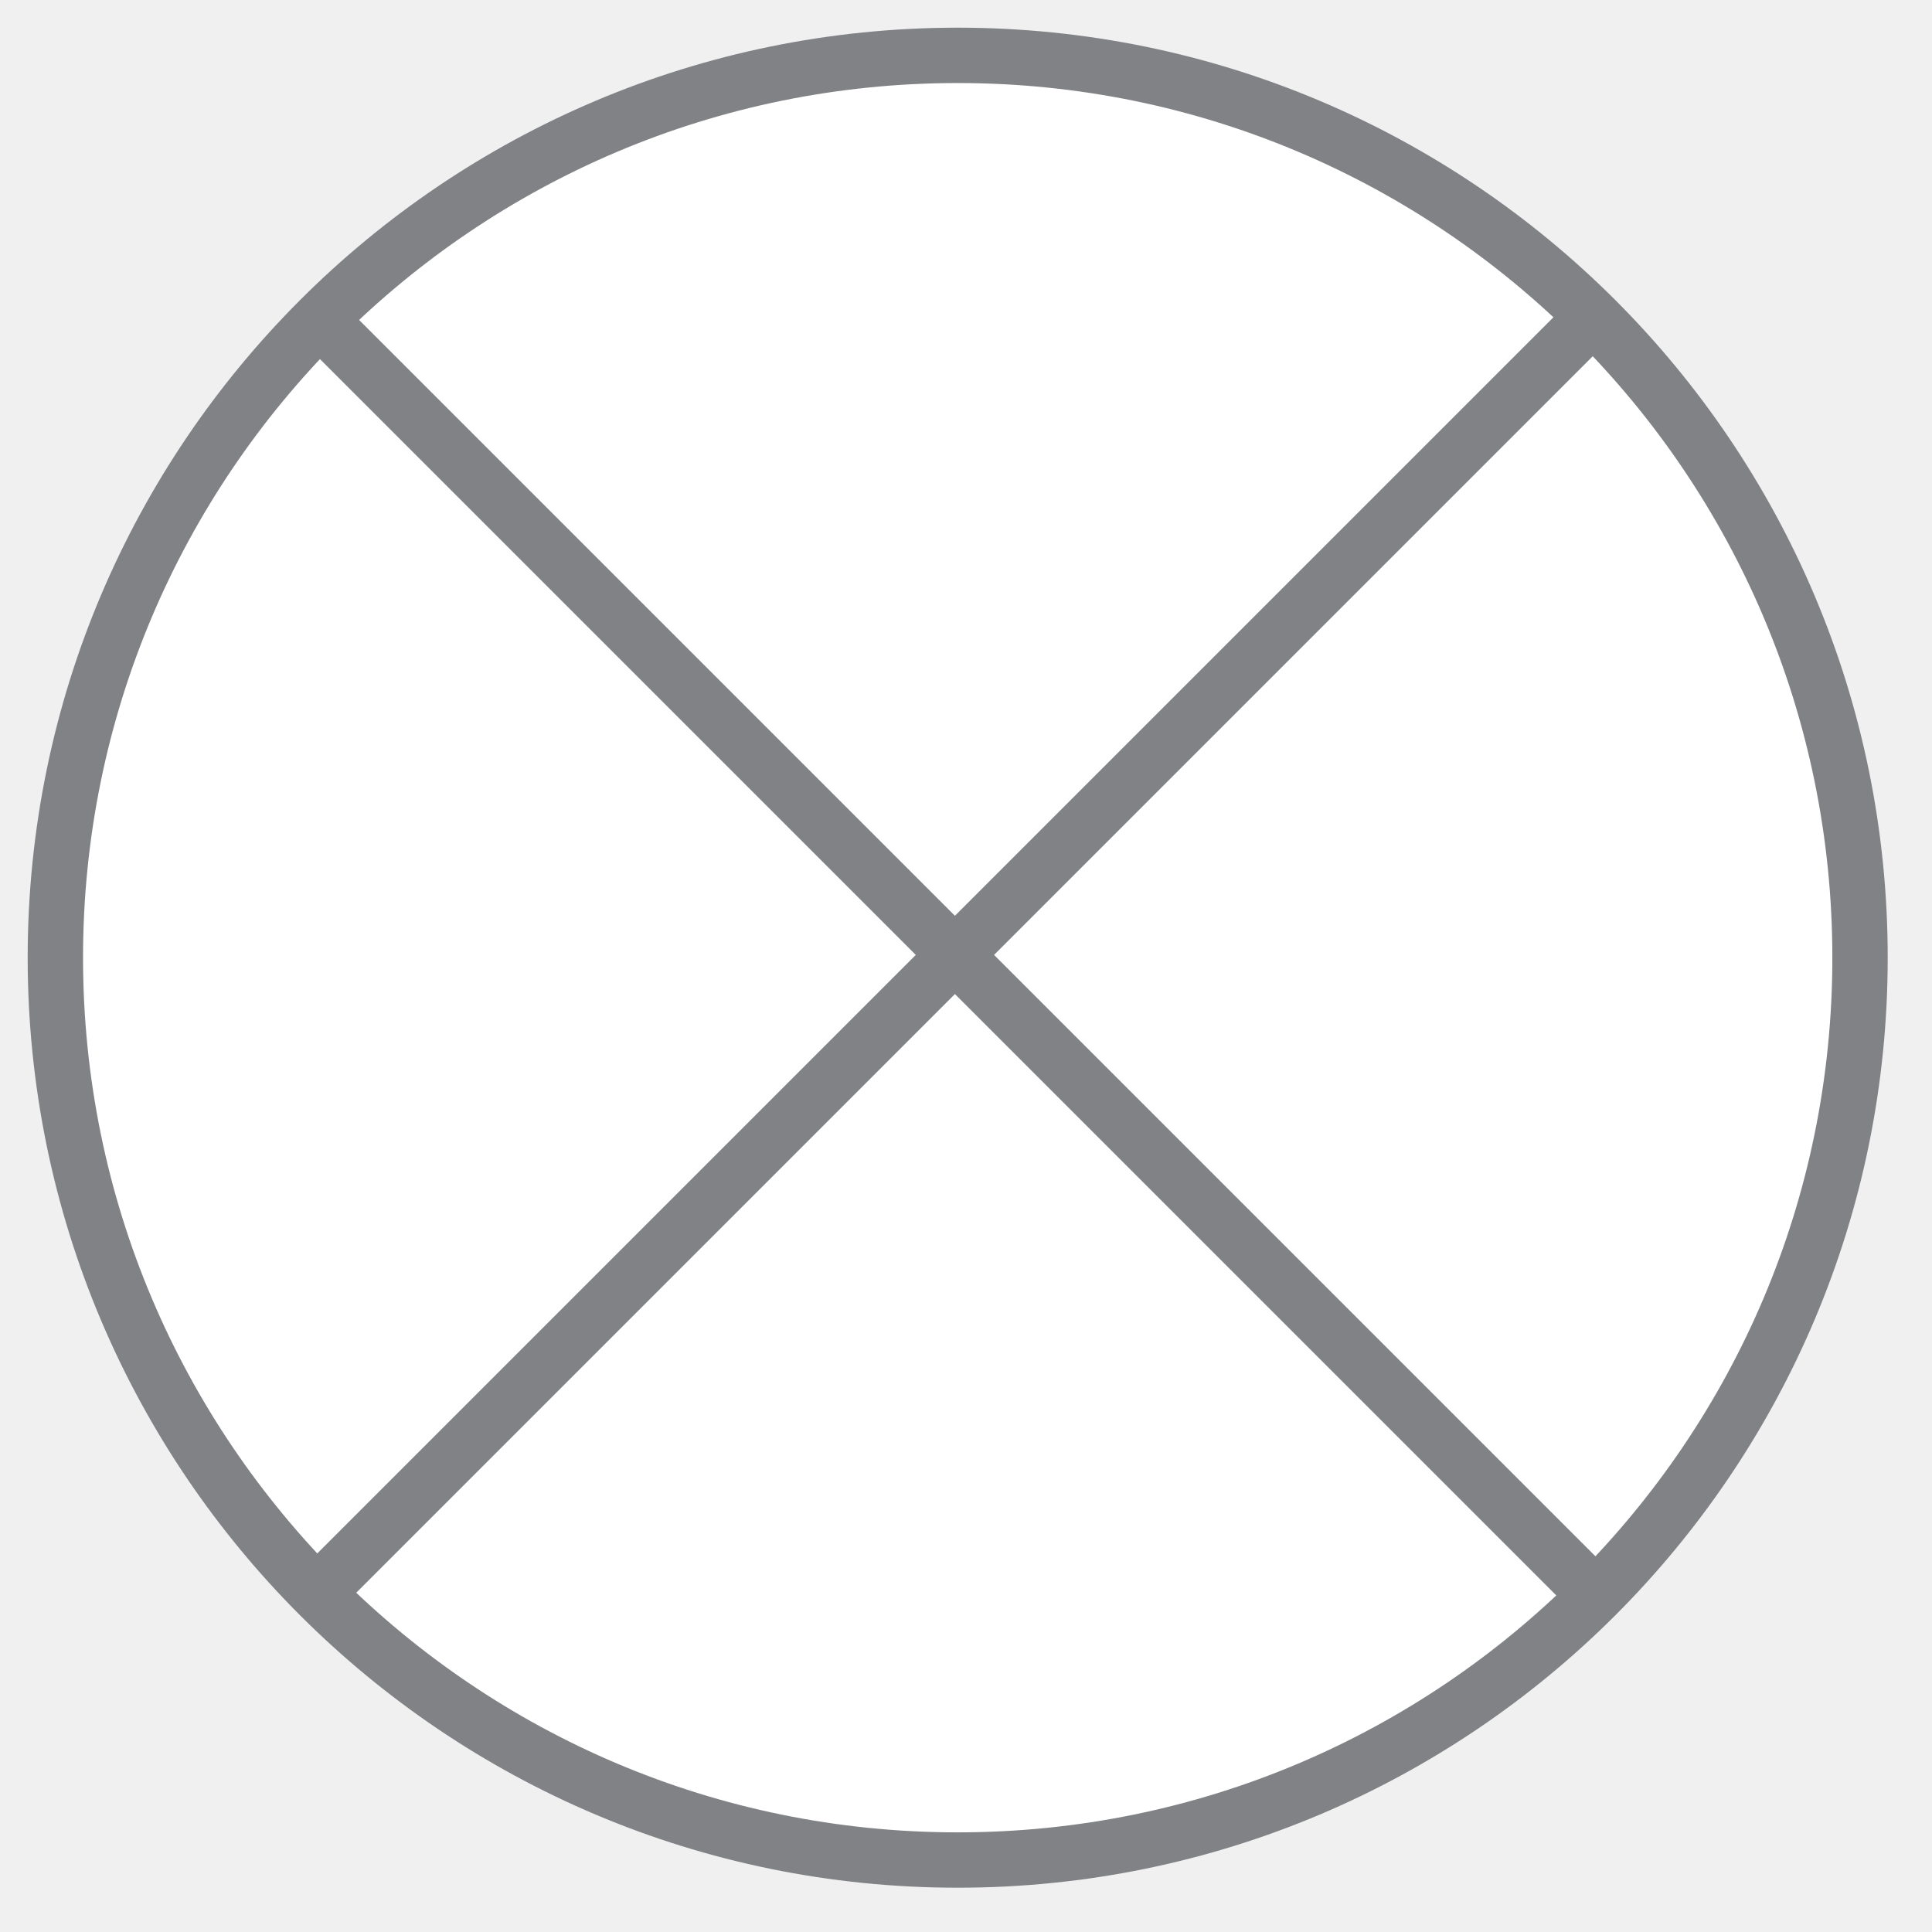
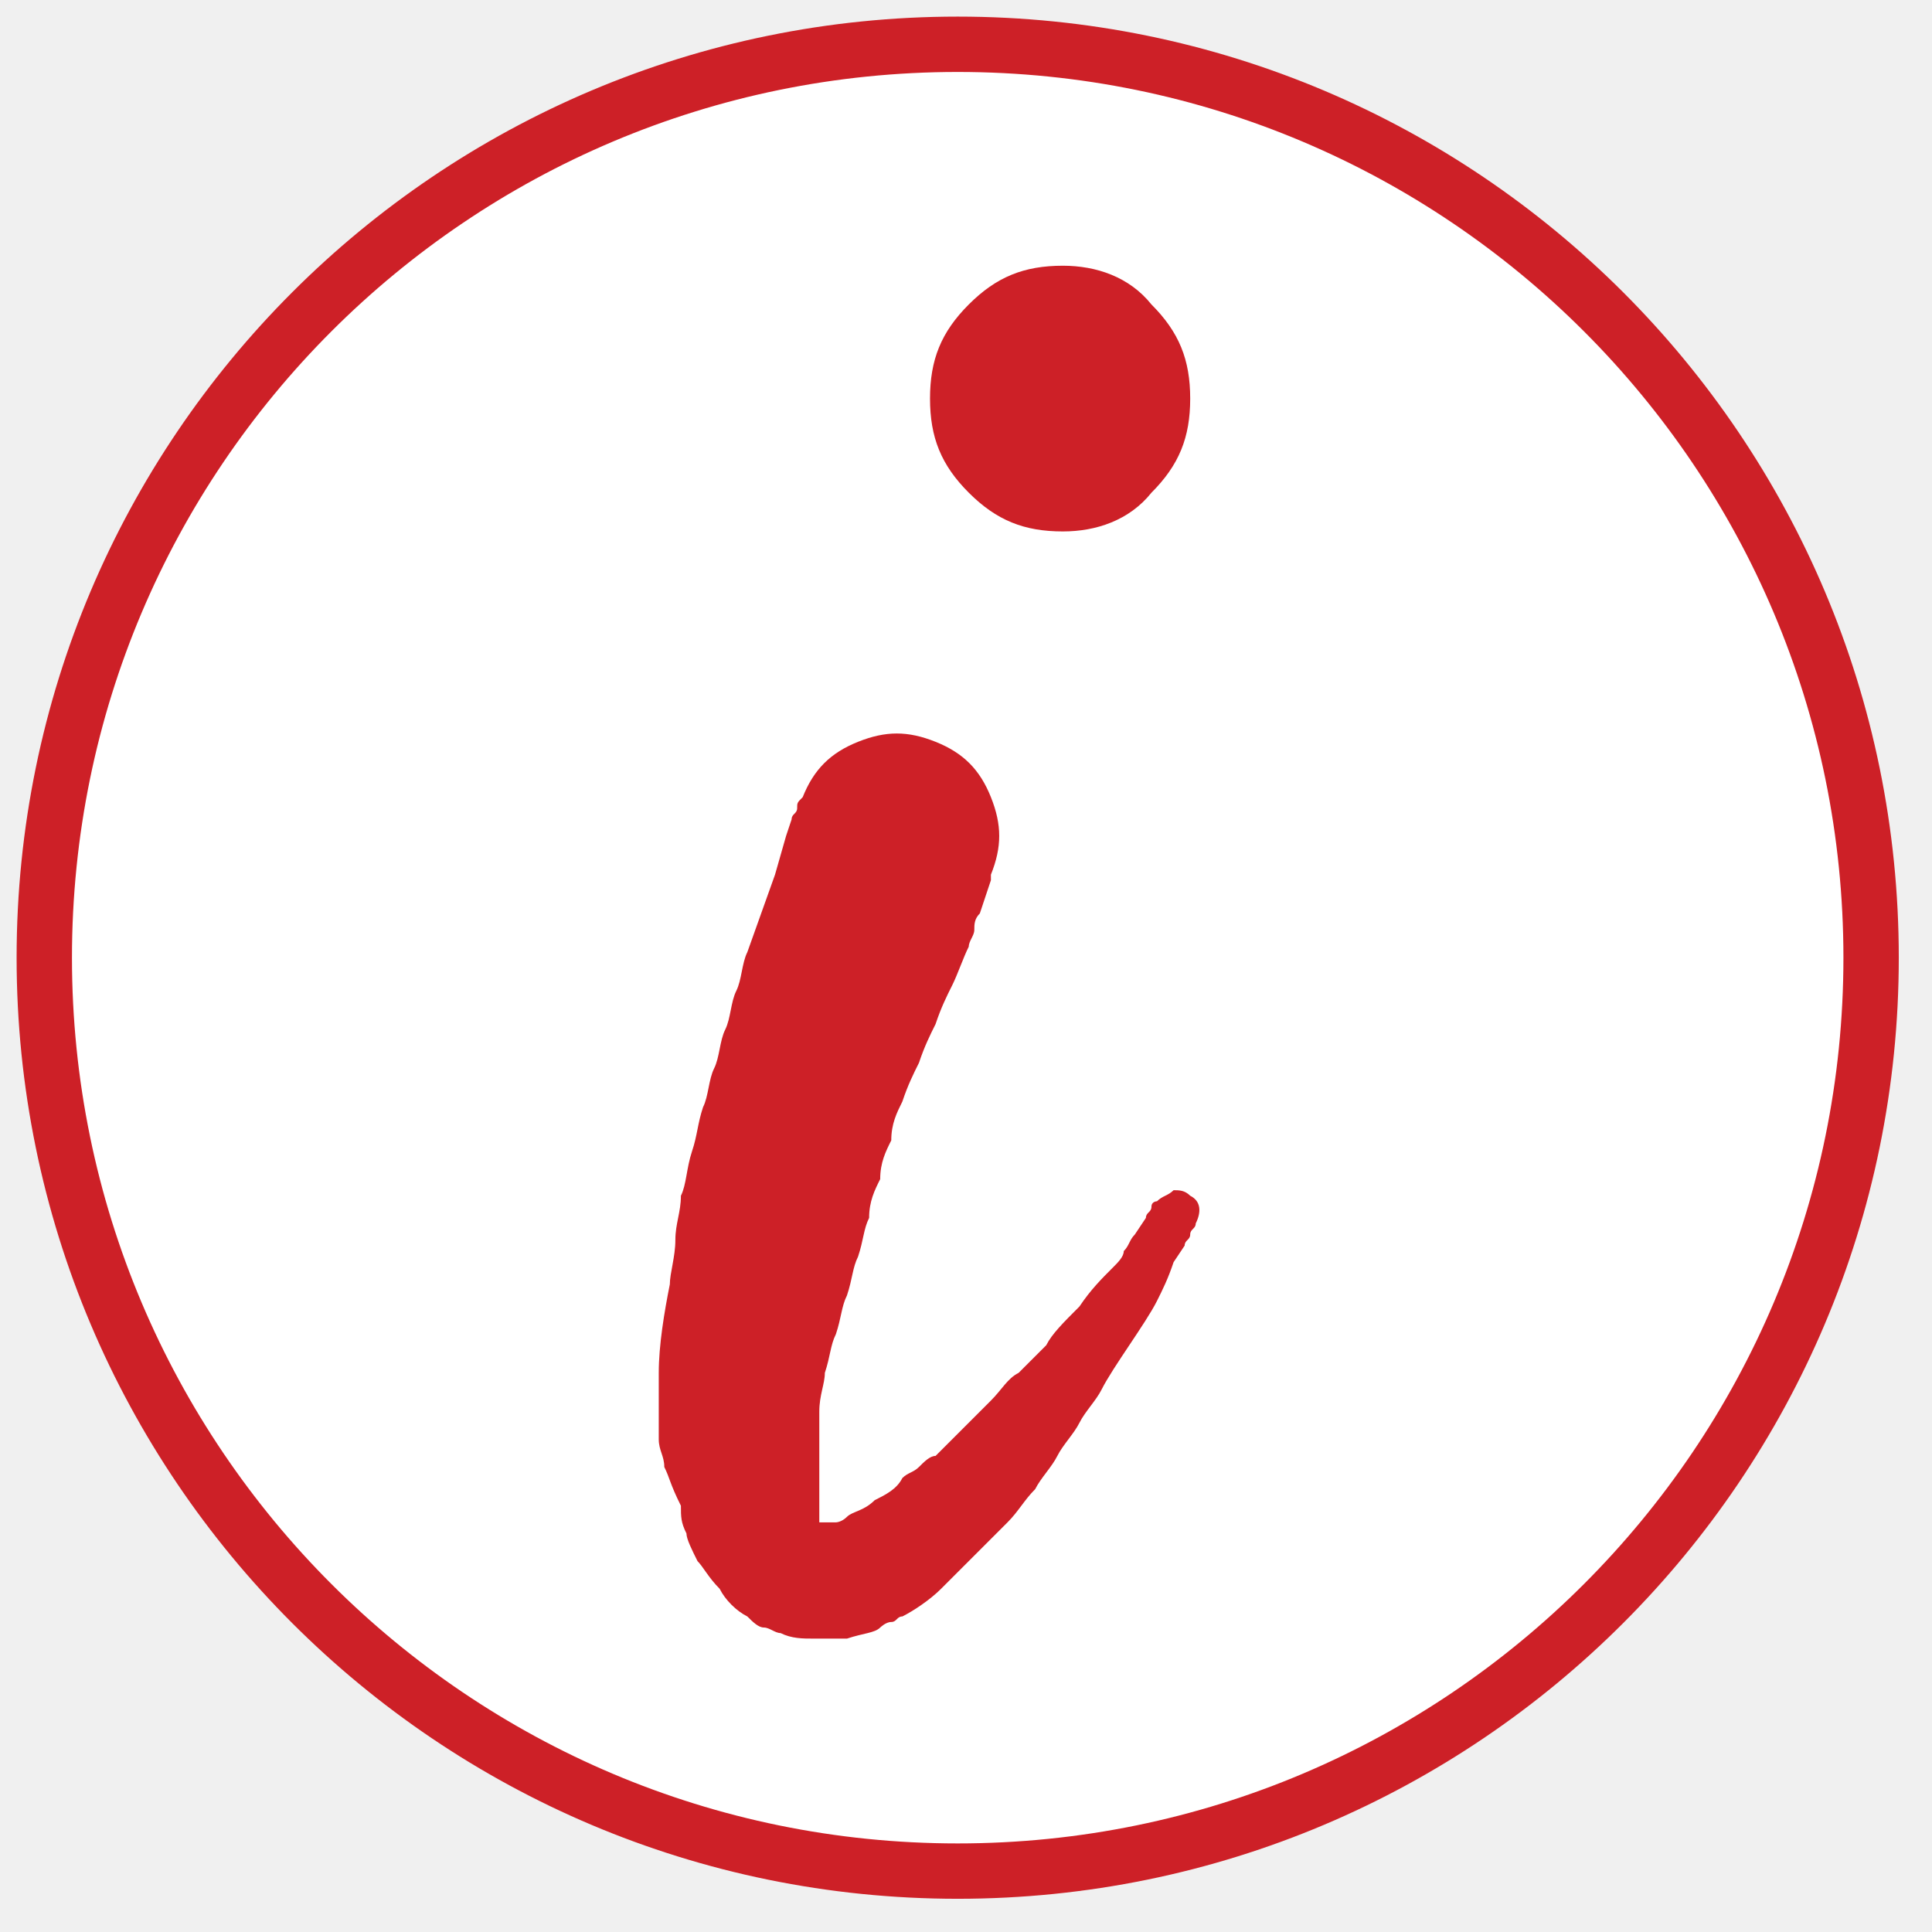
- <svg xmlns="http://www.w3.org/2000/svg" version="1.1" id="Layer_1" x="0px" y="0px" viewBox="0 0 34.9 34.9" enable-background="new 0 0 34.9 34.9" xml:space="preserve">
-   <g>
-     <circle fill="#FFFFFF" stroke="#808285" stroke-miterlimit="10" cx="17.3" cy="17.3" r="16.3" />
-     <line fill="none" stroke="#808285" stroke-miterlimit="10" x1="5.6" y1="28.9" x2="28.9" y2="5.6" />
-     <line fill="none" stroke="#808285" stroke-miterlimit="10" x1="5.6" y1="5.6" x2="28.9" y2="28.9" />
+ <svg xmlns="http://www.w3.org/2000/svg" version="1.1" x="0px" y="0px" viewBox="0 0 34.9 34.9" enable-background="new 0 0 34.9 34.9" xml:space="preserve">
+   <g id="info">
+     <circle fill="#FFFFFF" stroke="#CD2027" stroke-miterlimit="10" cx="17.3" cy="17.3" r="16.5" />
+     <g>
+       <path fill="#CD2027" d="M12,26.5c0-0.2-0.1-0.3-0.1-0.5c0-0.2,0-0.3,0-0.4v-0.8c0-0.5,0.1-1.1,0.2-1.6c0-0.2,0.1-0.5,0.1-0.8    c0-0.3,0.1-0.5,0.1-0.8c0.1-0.2,0.1-0.5,0.2-0.8c0.1-0.3,0.1-0.5,0.2-0.8c0.1-0.2,0.1-0.5,0.2-0.7c0.1-0.2,0.1-0.5,0.2-0.7    c0.1-0.2,0.1-0.5,0.2-0.7c0.1-0.2,0.1-0.5,0.2-0.7l0.5-1.4l0.2-0.7l0.1-0.3c0-0.1,0.1-0.1,0.1-0.2c0-0.1,0-0.1,0.1-0.2    c0.2-0.5,0.5-0.8,1-1c0.5-0.2,0.9-0.2,1.4,0c0.5,0.2,0.8,0.5,1,1c0.2,0.5,0.2,0.9,0,1.4c0,0,0,0,0,0.1h0l-0.1,0.3l-0.1,0.3    c-0.1,0.1-0.1,0.2-0.1,0.3c0,0.1-0.1,0.2-0.1,0.3c-0.1,0.2-0.2,0.5-0.3,0.7c-0.1,0.2-0.2,0.4-0.3,0.7c-0.1,0.2-0.2,0.4-0.3,0.7    c-0.1,0.2-0.2,0.4-0.3,0.7c-0.1,0.2-0.2,0.4-0.2,0.7c-0.1,0.2-0.2,0.4-0.2,0.7c-0.1,0.2-0.2,0.4-0.2,0.7c-0.1,0.2-0.1,0.4-0.2,0.7    c-0.1,0.2-0.1,0.4-0.2,0.7c-0.1,0.2-0.1,0.4-0.2,0.7c-0.1,0.2-0.1,0.4-0.2,0.7c0,0.2-0.1,0.4-0.1,0.7c0,0.1,0,0.2,0,0.3    c0,0.1,0,0.2,0,0.3c0,0.1,0,0.2,0,0.3c0,0.1,0,0.2,0,0.3c0,0.1,0,0.2,0,0.3s0,0.2,0,0.2c0,0,0,0.1,0,0.1c0,0,0,0,0,0.1    c0,0,0,0.1,0,0.1v0v0c0,0,0,0,0,0c0,0,0,0,0.1,0h0.1c0,0,0,0,0,0c0,0,0,0,0,0h0c0.1,0,0.1,0,0.1,0c0,0,0.1,0,0.2-0.1    c0.1-0.1,0.3-0.1,0.5-0.3c0.2-0.1,0.4-0.2,0.5-0.4c0.1-0.1,0.2-0.1,0.3-0.2c0.1-0.1,0.2-0.2,0.3-0.2c0.3-0.3,0.6-0.6,1-1    c0.2-0.2,0.3-0.4,0.5-0.5c0.2-0.2,0.3-0.3,0.5-0.5c0.1-0.2,0.3-0.4,0.6-0.7c0.2-0.3,0.4-0.5,0.6-0.7c0.1-0.1,0.2-0.2,0.2-0.3    c0.1-0.1,0.1-0.2,0.2-0.3l0.2-0.3c0-0.1,0.1-0.1,0.1-0.2c0-0.1,0.1-0.1,0.1-0.1c0.1-0.1,0.2-0.1,0.3-0.2c0.1,0,0.2,0,0.3,0.1    c0.2,0.1,0.2,0.3,0.1,0.5c0,0.1-0.1,0.1-0.1,0.2c0,0.1-0.1,0.1-0.1,0.2l-0.2,0.3c-0.1,0.3-0.2,0.5-0.3,0.7    c-0.1,0.2-0.3,0.5-0.5,0.8c-0.2,0.3-0.4,0.6-0.5,0.8c-0.1,0.2-0.3,0.4-0.4,0.6c-0.1,0.2-0.3,0.4-0.4,0.6c-0.1,0.2-0.3,0.4-0.4,0.6    c-0.2,0.2-0.3,0.4-0.5,0.6c-0.1,0.1-0.2,0.2-0.3,0.3c-0.1,0.1-0.2,0.2-0.3,0.3s-0.2,0.2-0.3,0.3c-0.1,0.1-0.2,0.2-0.3,0.3    c-0.2,0.2-0.5,0.4-0.7,0.5c-0.1,0-0.1,0.1-0.2,0.1c-0.1,0-0.2,0.1-0.2,0.1c-0.1,0.1-0.3,0.1-0.6,0.2h-0.1h0l-0.1,0H15    c-0.1,0-0.2,0-0.3,0c-0.2,0-0.4,0-0.6-0.1c-0.1,0-0.2-0.1-0.3-0.1c-0.1,0-0.2-0.1-0.3-0.2c-0.2-0.1-0.4-0.3-0.5-0.5    c-0.2-0.2-0.3-0.4-0.4-0.5c-0.1-0.2-0.2-0.4-0.2-0.5c-0.1-0.2-0.1-0.3-0.1-0.5C12.1,26.8,12.1,26.7,12,26.5z M19.2,9.6    c-0.7,0-1.2-0.2-1.7-0.7c-0.5-0.5-0.7-1-0.7-1.7s0.2-1.2,0.7-1.7c0.5-0.5,1-0.7,1.7-0.7c0.6,0,1.2,0.2,1.6,0.7    c0.5,0.5,0.7,1,0.7,1.7s-0.2,1.2-0.7,1.7C20.4,9.4,19.8,9.6,19.2,9.6z" />
+     </g>
  </g>
</svg>
